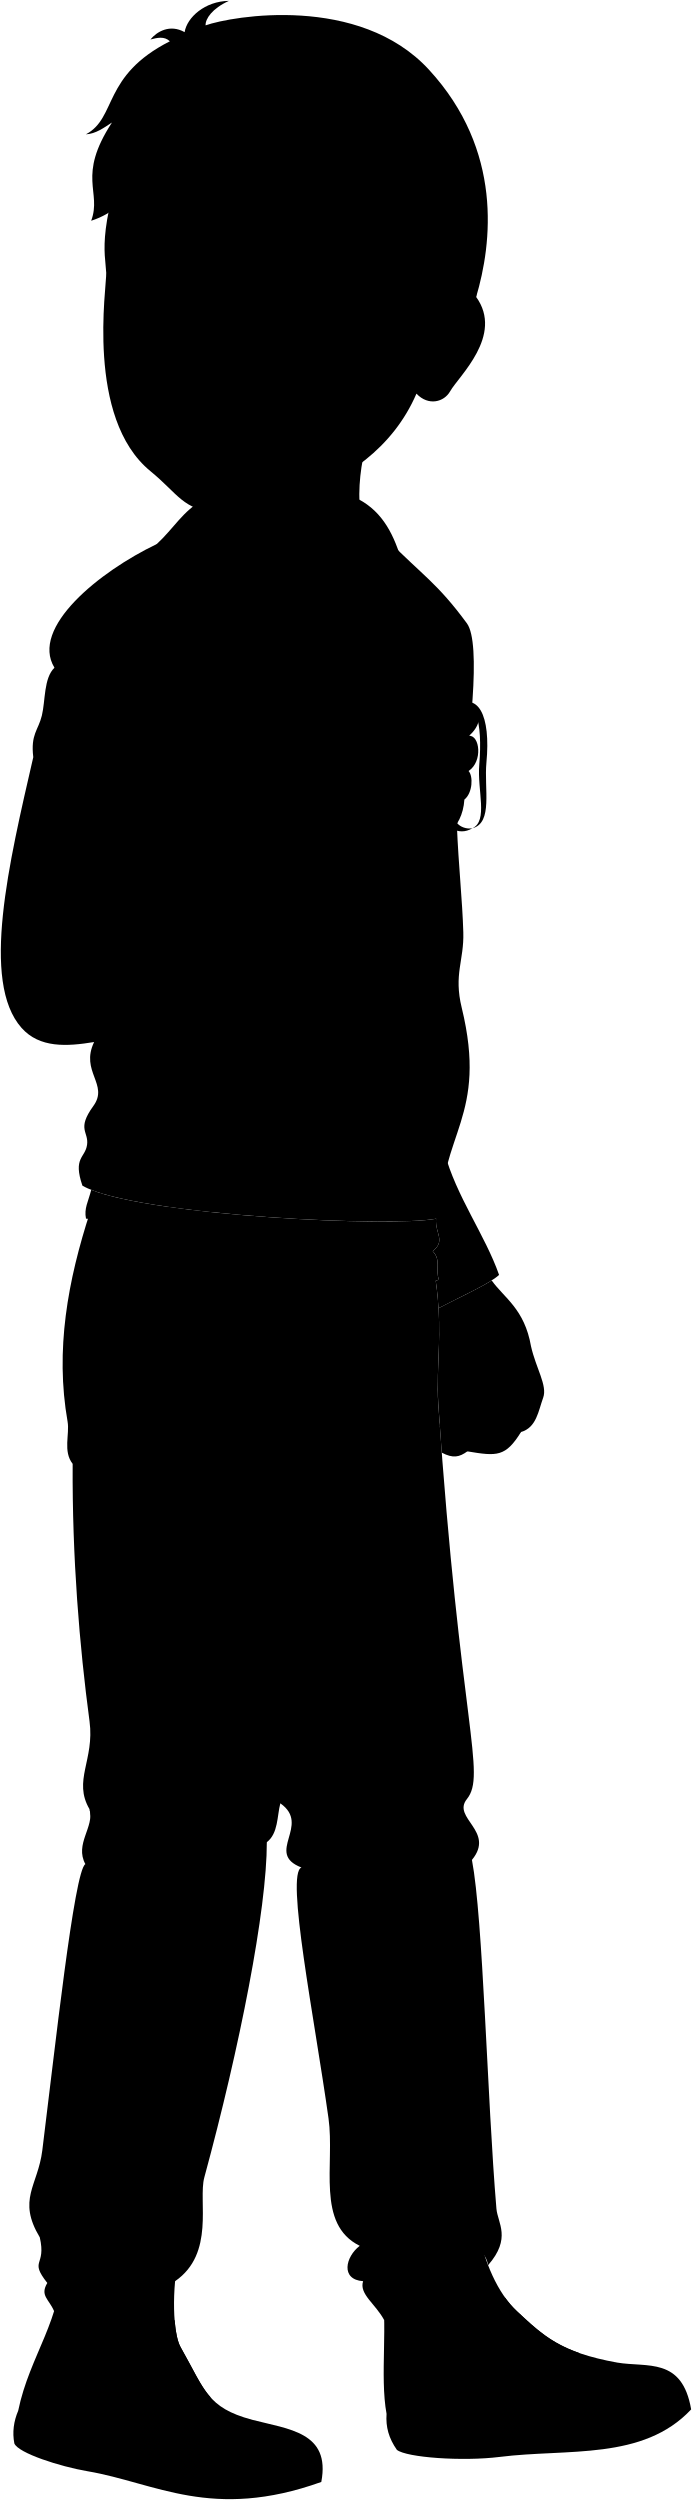
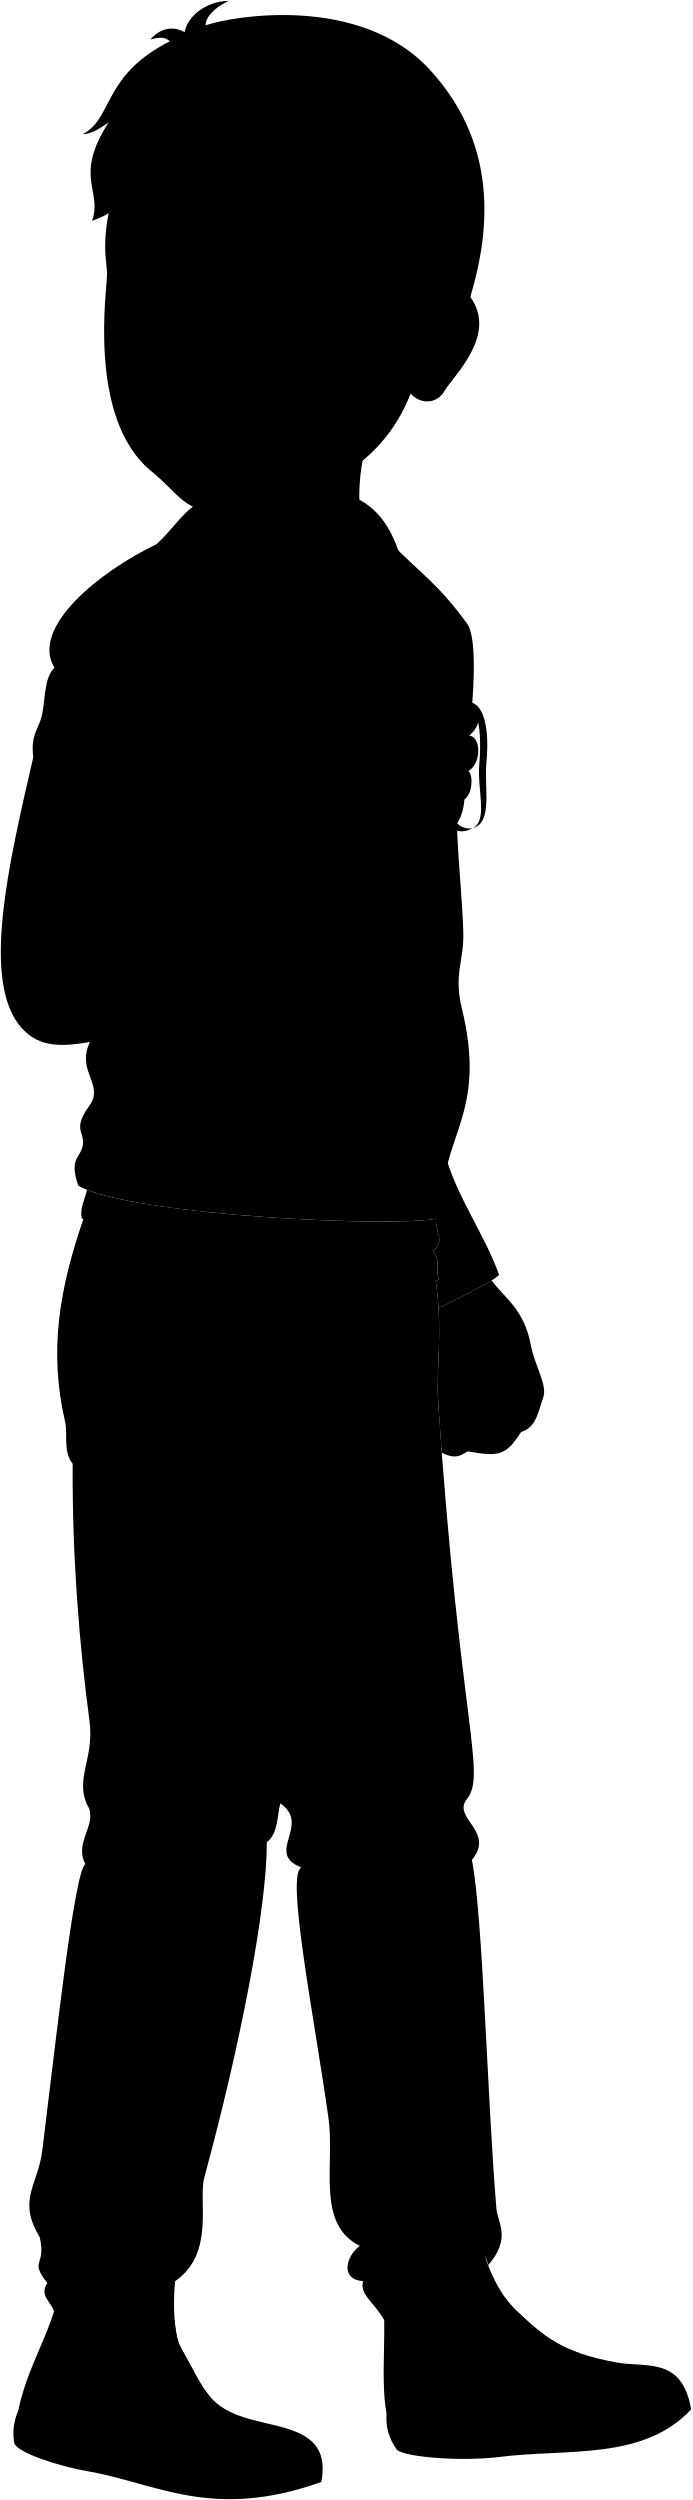
- <svg viewBox="0 0 828.59 2993.26">
+ <svg xmlns="http://www.w3.org/2000/svg" class="presence" viewBox="0 0 828.59 2993.26">
  <g class="soleWhite">
    <path d="M738.83,2828.71c36.13,6.15,77.93-6.92,88.69,56.1-57.64,61.49-147.79,46.64-229.33,56.88-44.28,5.55-111.43.76-123-8.46-9.79-14.05-13.44-27.44-12.37-43Z" />
    <path d="M301.54,2897.11c43.81,11.53,94.53,14.6,83.15,74.55-131,46.88-198.43,1-279.89-12.84-33-5.6-83-21.75-87.62-33.27-2.59-13.42-.79-26.46,4.61-39.2Z" />
  </g>
  <g class="bennettShoe">
    <path d="M456,2736.49c9.43,42.28-1.62,108.36,6.84,153.7,73.78,29.21,134.57,10.76,216.8,9.23,5.79-27.07,21.52-54.57,59.17-70.71-67.63-12.3-87.66-31.41-119.89-61.48-23.05-21.52-39.27-58.7-47.64-101.45Z" />
    <path d="M214.7,2697.82c-9.61,44.18-7.63,96.29,1.53,112.45,29.21,51.49,31.51,72.24,85.31,86.84-37.78,6.58-66.94,18.81-68.4,49.19-38.43,0-91.11-17.56-134.26-25.52-28.48-5.26-66.33-20.6-77.09-34.43,13.84-67.1,53-108.36,53-182.38C120.73,2691.11,167.31,2688.39,214.7,2697.82Z" />
  </g>
  <g class="shoelace">
    <path d="M216.23,2810.27c-3.54-6.24-6-17.86-7.14-32.31-10.49-.38-20.3,1-29.25,4.6,7,32.45,22.89,64.62,45.26,96.6,7.82-4.48,17-7.21,27.12-8.65C239.88,2856.77,232,2838,216.23,2810.27Z" />
    <path d="M618.94,2767.23a109,109,0,0,1-14-16c-13.15,2.89-34.91,12.92-32.71,17.61,22.63,26.68,47.61,52.15,76.79,71.13,11.16-9.84,26.26-17.17,43.92-22.88C659.4,2805.2,642.4,2789.12,618.94,2767.23Z" />
  </g>
  <ellipse class="converseLogo" cx="528.36" cy="2840.3" rx="34.96" ry="37.33" />
-   <path class="bennettJeans" d="M519.72,1521.15c12.13,68.75,1.88,113.24,5,159.74,26.18,384.29,58,443.65,34.27,473.18-18.28,22.73,34.37,38.42,6.06,72.8,13.46,70.24,18.2,286.13,29.32,417.57,1.46,17.21,18.31,35.39-10,67.71-5-31.31-46.51-24.24-39.3,10.17-28.7,2.54-59.78,29.29-85.1,55.58-10.07-19.21-30.33-31.19-25.2-46.62-27.3-1.91-21.23-29.21-4.05-42.35-52.6-26-29.68-97.46-37.4-152.68-16.73-119.58-51.6-293.2-32.39-300.28-44.49-17.19,12.13-50.55-25.28-76.84-4,15.16-2.41,36-16.18,46.51.12,80.67-32.51,245.8-74.84,401.39-7.64,28.09,13.17,91-35,124.25-2.34-26.18-38.74-22.13-41.78,11.23-31.93-1-68.75,14.16-103.07,24.72-6.12-14.61-17.24-18.65-8.14-33.82-22.25-28.31-.9-19.21-9-54.6-27.3-45.49-2.31-61.57,3-104.13,15-119.5,38.23-335.25,51.57-342.76-13.15-24.26,11.12-44.48,5-65.71-20.22-34.38,6.17-58.88,0-105.16-12.1-90.77-20.86-195.74-20.22-308.37-11.82-15-3.42-35.48-6.07-50.55-15.07-85.68.14-168.77,27.19-251.76Z" />
-   <path class="shirtWhite" d="M522.13,1459.21c-55.48,10.33-334.73-3.45-412.89-34.63-3.65,14.45-8.75,22.13-6.28,34.51,125.2,8.94,303.13,107.32,422.64,73.17-4.88-12.19,3-23.55-7.51-34.14C534,1485,520.76,1477.33,522.13,1459.21Z" />
+   <path class="bennettJeans" d="M519.72,1521.15c12.13,68.75,1.88,113.24,5,159.74,26.18,384.29,58,443.65,34.27,473.18-18.28,22.73,34.37,38.42,6.06,72.8,13.46,70.24,18.2,286.13,29.32,417.57,1.46,17.21,18.31,35.39-10,67.71-5-31.31-46.51-24.24-39.3,10.17-28.7,2.54-59.78,29.29-85.1,55.58-10.07-19.21-30.33-31.19-25.2-46.62-27.3-1.91-21.23-29.21-4.05-42.35-52.6-26-29.68-97.46-37.4-152.68-16.73-119.58-51.6-293.2-32.39-300.28-44.49-17.19,12.13-50.55-25.28-76.84-4,15.16-2.41,36-16.18,46.51.12,80.67-32.51,245.8-74.84,401.39-7.64,28.09,13.17,91-35,124.25-2.34-26.18-38.74-22.13-41.78,11.23-31.93-1-68.75,14.16-103.07,24.72-6.12-14.61-17.24-18.65-8.14-33.82-22.25-28.31-.9-19.21-9-54.6-27.3-45.49-2.31-61.57,3-104.13,15-119.5,38.23-335.25,51.57-342.76-13.15-24.26,11.12-44.48,5-65.71-20.22-34.38,6.17-58.88,0-105.16-12.1-90.77-20.86-195.74-20.22-308.37-11.82-15-5.59-35.65-9.07-50.55-19.4-83.27-8-159.07,25.19-251.76Z" />
+   <path class="shirtWhite" d="M522.13,1459.21c-55.48,10.33-339.73-3.45-417.89-34.63-3.65,14.45-8.75,22.13-6.28,34.51,125.2,8.94,308.13,107.32,427.64,73.17-4.88-12.19,3-23.55-7.51-34.14C534,1485,520.76,1477.33,522.13,1459.21Z" />
  <g class="bennettJacket">
    <path d="M518.09,1498.12c10.53,10.59,2.63,22,7.51,34.14-1.3.37-2.61.73-3.93,1.07,1.69,11.65,2.74,22.59,3.37,33,28.43-14.83,61.17-29.24,72.51-39.88-16.76-47.88-51.36-94.07-65.44-146.83l-10,79.61C520.76,1477.33,534,1485,518.09,1498.12Z" />
-     <path d="M187.64,651.45C118.92,684.3,35.91,751.56,65.2,799.46,52.25,811.9,54.47,839,50.11,856.8s-13.54,22.1-10.27,49.75c-29.11,126.51-63.15,268.87-14,324.19,21.59,24.27,54.27,22.27,86.84,16.89-17,35.43,18,50.68-.93,76.62-20.35,28-5.23,30.61-7.52,46.48s-17.1,15-5.56,48.84c61.16,36,388.34,51.67,428.91,38.31-1.37-100,57.08-120.65,25.23-251.37-9.78-40.12,2.9-56.29,1.91-90.25-1.12-38.75-5.7-79.12-7.7-128.1,16.67-103.12,29.34-218.23,12-241.84-35.64-48.47-53.43-57.74-93.34-98.37Z" />
+     <path d="M187.64,651.45C118.92,684.3,35.91,751.56,65.2,799.46,52.25,811.9,54.47,839,50.11,856.8s-13.54,22.1-10.27,49.75c-29.11,126.51-63.15,268.87-14,324.19,21.59,24.27,49.27,22.27,81.84,16.89-17,35.43,18,50.68-.93,76.62-20.35,28-5.23,30.61-7.52,46.48s-17.1,15-5.56,48.84c61.16,36,393.34,51.67,433.91,38.31-1.37-100,57.08-120.65,25.23-251.37-9.78-40.12,2.9-56.29,1.91-90.25-1.12-38.75-5.7-79.12-7.7-128.1,16.67-103.12,29.34-218.23,12-241.84-35.64-48.47-53.43-57.74-93.34-98.37Z" />
  </g>
  <path class="bennettJacketInner" d="M342.6,986c10.66,24.73,29.38,77.34,70,111.45C414.63,1089.29,350.75,990.07,342.6,986Z" />
  <g class="zipperDisplayLine">
    <path d="M456.84,1030.93c16.94,37,2.54,61.06,3.52,77.47,1.8,29.92,18.52,31.08,3.65,86.83,42.65,131.42-15.55,194.25-10.53,267.36" />
    <path d="M428.72,719c19.07,24.83,9.29,55.37,13.78,73.93,5.75,23.72,11.49,35.73,12.26,63.45" />
  </g>
  <path class="bennettJacketCollar" d="M352.72,762.13c-68.69-38-170.67-104-165.08-110.68,41.32-38,42-82.74,199.71-65.66,88.89,9.62,91.46,83.88,110.52,151.21C476.65,729.18,471,681.15,447,686.18L401.87,694C383.44,691.76,379.65,732.49,352.72,762.13Z" />
  <g class="clothesDisplayLine">
    <path d="M486.17,1538.89c-6.35,26.44,14.15,31.75,1.62,63.54-6.82,17.31,3.17,42.16-29.62,79.33-14.35,16.28-32.79,10.58-47.59,31.74,7.4-27.51,25.38-25.39,39.13-76.16,4.47-16.49,2.16-28.56,6.35-42.31,6.47-21.27-6.57-33.77-1.28-56" />
    <path d="M379.48,1528.07c-22.77,11.12-50.21,16.62-84.12,9" />
    <path d="M679.66,2899.42c49.52-3.58,97.2-23.37,135.09-48.36" />
    <path d="M233.14,2946.3c52.92,5.71,102.15,1.67,146.16-16.12" />
  </g>
  <g class="clothesOverlapLine">
    <path d="M219.61,882.15c-8.14,55.93-18.84,105-35.16,139.25,7.11,13.74-4.45,29.29-13.37,44.57,11.46-3.19,11.46,17.82,68.76-15.28,6.56-17.26,20.57-20.16,35.66-21,0-25.54,35-15.92,67.1-43.69" />
-     <path d="M412.59,1097.44c-11.67,29.65-204.33,140.61-299.86,150.19" />
+     <path d="M412.59,1097.44c-11.67,29.65-209.33,140.61-304.86,150.19" />
    <path d="M530.78,763.47c6.23,17.86,10,36.14,10.23,55" />
    <path d="M306.56,1205.06c-35.05,56.07-63.08,119.59-89.37,163" />
    <path d="M179.84,2782.56c-6.94-18.94-2.65-26.94-12-40" />
    <path d="M545.12,2722.32c9.38,6.78,12.14,29,27.16,46.5" />
    <path d="M184.28,2799.39a125.37,125.37,0,0,1,27.14-3.81" />
    <path d="M190.44,2816.7a85.62,85.62,0,0,1,27.6-3.22" />
    <path d="M197.85,2833.39a105.64,105.64,0,0,1,28.41-4.86" />
    <path d="M205.58,2848.17c8.1-3.71,17.44-5.7,27.56-6.82" />
    <path d="M214.68,2863.48c8-4.61,17.09-6.72,27.08-7.15" />
    <path d="M582.66,2780.76c11.11-7.11,22.78-12,35.28-13.53" />
    <path d="M596.43,2795.58q14.27-11.89,36.13-15.79" />
    <path d="M612.63,2811.39c8-8.55,19.45-15,33.69-19.91" />
    <path d="M624.19,2821.5q14.92-12,37.74-19.06" />
    <path d="M637.71,2832.09c9.17-8.63,22.82-15.39,39.95-20.7" />
    <path d="M410.58,1713.5c-23.28,86.73-66.64,399.82-74.88,445.63" />
  </g>
  <g class="clothesFoldLine">
    <path d="M65.2,799.46c15-25.82,52.69-17.56,29.47-36.14" />
    <path d="M87.44,808.22c15.49-21.16,70.71-12.91,93.42,19.09" />
    <path d="M239.69,788.61c8.26,24.77-2.58,87.73-20.08,93.54,4.08-50.19-50.11-97.67-13-79.09" />
    <path d="M244.33,871.69c-7.35,14.5-16.81,26.46-28.64,35.57" />
    <path d="M365.1,898.53c-31.32,17.09-63.2,31.25-96,40.77" />
    <path d="M335.16,941.37c-27.09,17.68-55.53,32.08-85.67,42.31" />
    <path d="M129.76,942.4c25.87,28.81,45.08,55.47,54.69,79" />
    <path d="M136.47,1002.26C145.81,1028,114.8,1058,72,1075" />
    <path d="M82.28,1111.16c30.45-33,83.73-65.51,88.8-45.19-29.14,12.14-66.09,65.83-89.83,120" />
    <path d="M175.69,1074c-17.54,5.16-22.19,83.09-33.54,68.12" />
    <path d="M239.84,1050.69c4,12.36-.81,43.08-8.41,79.56" />
    <path d="M275.5,1029.68c4.6,12,5.79,40.72-4.85,21.61" />
-     <path d="M165.47,1253.28c-18.63,1.62-32.69,14.64-25.93,30.78" />
-     <path d="M175.19,1335.1c-14.32-7.28-30.57-1.36-47.8,11.34" />
-     <path d="M148.46,1390.19c-6.09-3-32.92,5.44-29.17,10.53" />
+     <path d="M160.47,1253.28c-18.63,1.62-32.69,14.64-25.93,30.78" />
+     <path d="M170.19,1335.1c-14.32-7.28-30.57-1.36-47.8,11.34" />
+     <path d="M143.46,1390.19c-6.09-3-32.92,5.44-29.17,10.53" />
    <path d="M498.44,1412.88c-34.74,3.71-68.8,3.35-102.08-1.62" />
    <path d="M489.53,1381.28c-43.71,4.83-82.63,4.2-113.42-5.67" />
-     <path d="M212.46,1427.46c-24.31-2.43-47.19-13.44-63.19-7.29" />
+     <path d="M212.46,1427.46c-24.31-2.43-52.19-13.44-68.19-7.29" />
    <path d="M509,1194.14a638.64,638.64,0,0,1-111-3.24" />
    <path d="M509,1113.93a277.68,277.68,0,0,1-89.92-.81" />
    <path d="M518.09,1498.12c-64,4.27-188.75,1.93-89.83,15.52" />
    <path d="M553.43,786.48c2.68,19.24,3.52,38.07-2.37,55.4" />
    <path d="M454.5,1693.21c33.21-15.87,57.29-25.67,25.76,1.51" />
    <path d="M481,1714.43c-16.82-3.69-37-1.35-59.11,4.54" />
    <path d="M394.63,1703.06c-20.88-4.94-43.27-6-66.68-4.55" />
    <path d="M378,1728.82c-21.4,2.37-39.78,8.25-55.32,17.43" />
    <path d="M546.34,2126.66c-21.22,22.74-69.11,19-109.27,6.82" />
    <path d="M361,2236c46.53,8.15,172.75-57.68,176.27-29.74,2.3,18.3-52.44,31.83-85,27.28" />
    <path d="M362.81,2180.47c43.95,8.33,115.24-40.7,131.24-14.4,8,13.07-36.89,24.71-95.63,30.31" />
    <path d="M139.11,2087.26c30.3,69.37,81.25,122.17,173.68,94.72" />
    <path d="M319.52,2205.64c-15.82,6.65-34,8.93-31.74,24.84" />
    <path d="M287.78,2261.55c-29.2-23-74.1-22.31-130.34-4.55" />
    <path d="M107.31,2166.21c29.53,45.33,112.62,25,116.06,46.84,2.28,14.4-73.65,7.58-104.72,22.74" />
    <path d="M87.09,1752.68c5.82,8,14.58,12.43,25.06,14.77" />
    <path d="M578.07,2654.68C526,2680,465,2664.64,420.93,2610.84" />
    <path d="M430.77,2688.93c28,2.29,57-2.18,27,17.56" />
    <path d="M434.82,2731.28c42.57,2.45,64.83-23.46,97.38-36.08" />
    <path d="M109.75,2641.4c39.85,38.52,91.64,57.2,117.58,25.24" />
    <path d="M47.66,2678.81c42.79,37,91.31,9.11,88.66,30.34-1.33,10.63-47.83,9.3-61.5-5.18" />
    <path d="M56.65,2733.41c17.1,9,36.74,8.81,57.75,3.64" />
    <path d="M227.32,2701.84c-5.32,18.6-71.48,1.54-62.44,18.6" />
  </g>
  <g class="eye">
    <circle class="sclera" cx="281.93" cy="325.12" r="140.84" />
    <g class="irisDarkBrown">
      <ellipse cx="342.49" cy="324.05" rx="21.42" ry="21.55" />
      <ellipse cx="180.09" cy="322.05" rx="21.42" ry="21.55" />
    </g>
    <g class="pupil">
      <ellipse cx="340.99" cy="324.05" rx="8.33" ry="8.38" />
      <ellipse cx="178.59" cy="322.05" rx="8.33" ry="8.38" />
    </g>
  </g>
  <g class="skinEastAsian">
    <path d="M460.72,478.4c-22.2,36.29-38.77,99.76-26.19,156.28,16.29,12.22,19.54,31.76,12.49,51.5C439.68,694,430,708,428.72,719c-11.66-8.18-15.76-23.46-26.85-25-47.49-7.62-149.2-48.78-164.44-67.73,7.3-25.11.53-69.26-21-104.8" />
    <path d="M423.81,1039.73c-10.64,6.61-22.91,18.79-35.55,32.27-22-28.07-34.8-60-43.15-80.07h0c10.72-8.61,16.19-14.77,25.56-27,9.77-11.58,22.79-71.11,72.73-101.05,34.33-20.58,53.17-2.24,87.87-42.39,12.39-7.93,23.79,9.42,10.47,25.28C568,829.45,587.29,858.7,561.51,881c12.89-1,16.85,30.73-.5,42.14,5.64,5.85,5,26.27-5,34.2C551.1,1030.23,451,1018.33,423.81,1039.73Z" />
    <path d="M635.77,1611.85c-7.76-44.74-32.16-57.79-47.1-78.8-15.06,9.64-40.74,21.31-63.63,33.26,2.69,44.79-2.69,79.11-.27,114.58q2.09,30.52,4.12,58.35c13.62,7.19,21.08,5.42,30.69-1.52,35.78,6,45.71,6.63,64.26-23.18,18.55-5.3,20.77-25.38,26.5-41.08C655.63,1659,641.73,1638.35,635.77,1611.85Z" />
-     <path d="M127.17,326.64C126,301.78,114.07,273.29,166,138.49c137.35-160.1,416.82,53.14,404.07,217,33.36,46.11-20.93,94.95-31.11,113-7.25,12.9-26,18-40.35,2.83-28.14,65.42-85.72,103.93-145.75,124.47-37.79,12.93-50.22,23.37-91,18.9-43.89-4.82-47.5-22.5-81.8-50.61C102.13,500.21,127.92,342.37,127.17,326.64ZM319,339.42c16.18,13.74,56,14.92,80.05-.93C390.6,327.92,378.35,307,350,308c-21.37.72-29.2,9.61-38.16,26.2C308.78,339.87,316.69,337.49,319,339.42ZM231.4,330c-10-16-22.85-24.8-42-24.33-20.13.5-29.06,11.77-34.59,27.62,15.86,16.33,49.26,17.09,68.95,2.44C226.17,333.9,235.18,336,231.4,330Z" />
+     <path d="M128.17,326.64C127,301.78,114.07,273.29,166,138.49c137.35-160.1,409.82,53.14,397.07,217,33.36,46.11-20.93,94.95-31.11,113-7.25,12.9-26,18-40.35,2.83-26,66.9-78.72,103.93-138.75,124.47-37.79,12.93-50.22,23.37-91,18.9-43.89-4.82-46.5-22.5-80.8-50.61C103.13,500.21,128.92,342.37,128.17,326.64ZM319,339.42c16.18,13.74,56,14.92,80.05-.93C390.6,327.92,378.35,307,350,308c-21.37.72-29.2,9.61-38.16,26.2C308.78,339.87,316.69,337.49,319,339.42ZM231.4,330c-10-16-22.85-24.8-42-24.33-20.13.5-29.06,11.77-34.59,27.62,15.86,16.33,49.26,17.09,68.95,2.44C226.17,333.9,235.18,336,231.4,330Z" />
  </g>
  <g class="skinOverlapLine">
    <path d="M470.06,872.66c26.78-10.56,38.47-8.68,71.68-25.86" />
    <path d="M561.51,881c-11.11,9.75-24.31,15.41-36.76,24.08" />
    <path d="M561,923.15c-6.77,5.7-13.47,10.07-20,12.12" />
    <path d="M556.06,957.35c-2.78,2-5.62,3.7-8.3,5.45" />
    <path d="M623.84,1714.54C608,1718,593,1728.89,582.91,1726.06c-17-9.33-4.25-32.16,9.91-33.75" />
    <path d="M559.58,1737.72c-17.4-9.54-16.13-19.72-33.52-30.75,5.51-34.37,41.58-16.13,49.89,0" />
    <path d="M529.72,1625.59c5.37,7.14,22.55,3.53,36.65,18.68,17.89,29.47,21.56,61.85,48.37,51.51,24.58-15.51-14.54-61.38-25.89-95.31" />
  </g>
  <g class="skinFoldLine">
-     <path d="M535.42,384.24c18.63-40.82,53.11,1.58,15.06,49.53" />
-     <path d="M528.29,403.26c15.49,14.31-17.91,29.59-7.21,36.91,7.4,5.06,8.6-11.76,18.32-16.74,17.13-8.76,15.61-30.76-2.79-27.3" />
+     <path d="M528.42,384.24c18.63-40.82,53.11,1.58,15.06,49.53" />
+     <path d="M521.29,403.26c15.49,14.31-17.91,29.59-7.21,36.91,7.4,5.06,8.6-11.76,18.32-16.74,17.13-8.76,15.61-30.76-2.79-27.3" />
  </g>
  <path class="skinCreaseLine" d="M531.31,1659.41c17.53-4.15,33.27-2.54,46.52,7.06-5.4,4.11-10.83,7.16-12.79,13.9" />
  <path class="braceletLight" d="M565.6,991.71c19.09-9,5.64-44.9,8.23-76.28,4.12-49.88-3.68-87.06-32.09-68.63,31.08-20.86,46,9.8,40.65,66.29C579.45,944.38,590.5,985.1,565.6,991.71Z" />
  <path class="braceletDark" d="M547.45,985.67a54.82,54.82,0,0,1-5.16,7c6.23,3.34,14.7,4.21,23.31-1C558.51,993,551,990,547.45,985.67Z" />
-   <g class="head50">
-     <path class="lipMaleMedium__noStroke" d="M242.5,469.41c10.75,5.22,17.2,3.07,29.49.31,18.44,3.95,25.37,24.75,42.35,41-12.68,3.47-21.41,20.23-51.52,22.31-23.16,1.6-34.46-23-43.42-23.08C243.79,488.79,228,476.19,242.5,469.41Z" />
-     <path class="teeth" d="M227.37,505.78c7.31-5.1,14.67-11.52,23.51-20.75,13.51,8.9,20.49-2,23.55-1.42,13.59,4.18,20,14.62,30.47,21.06C278.4,501,251.92,500.07,227.37,505.78Z" />
-     <g class="lipOverlapLine">
-       <path d="M250.88,485a30.25,30.25,0,0,0-7.36-3.68" />
-       <path d="M227.37,505.78A62.43,62.43,0,0,1,215.59,512" />
-       <path d="M304.9,504.67a168.13,168.13,0,0,0,16.87,9.51" />
-     </g>
-     <g class="lipEdgeLine">
-       <path d="M272,469.72c-12.29,2.76-18.74,4.91-29.49-.31" />
-       <path d="M290.73,525.93c-24.27,12-43.93,8-54.07-5.53" />
-     </g>
-     <g class="cheekLine">
-       <path d="M221.2,434.78c-4,7.38-11.06,12.24-14.48,22.73" />
-       <path d="M307.55,417.28c11.81,12.15,23.62,26.65,31,43.52" />
-     </g>
-     <g class="noseLine">
-       <path d="M230.64,403.11c-3,13.24-21.58,26.65-1,40.82" />
-       <path d="M307.55,417.28c6.23,5.25,5.4,19.9-6.4,27.33" />
-       <path d="M288,440.89c-8.79-9.88-14.05,3.06-21.59,3.72" />
-       <path d="M231,434.15c3.37,5.06,7.09,7.76,14.84,11.13" />
-     </g>
-     <g class="eyeFoldLine">
-       <path d="M378.28,358.4c-16.84,12.49-44.5,6.55-56-3" />
-       <path d="M218.7,352.65c-16,9.15-42.84,10.46-53.3.68" />
-     </g>
-     <path class="eyeCreaseLine" d="M158.32,310.82c16.53-18.21,42.5-25.29,65.21-3.6" />
-     <g class="eyebrowBlack">
-       <path d="M305.36,258.88c21.13,31.69,75.79,8.45,110.11,38C389.86,255.18,352.1,269.71,305.36,258.88Z" />
-       <path d="M236.56,256.47c-17.7,25.35-62.49,5.28-95.33,27.47C170.8,244.86,189.36,266.24,236.56,256.47Z" />
-     </g>
-     <path class="hairBlack" d="M350.65,232.66c4.52,8.48,18.34,17.94,20.36,31.1-56-26-72.95,6.22-136.29-34.5a74.45,74.45,0,0,1,14.4,29.84c-22.85-26.59-74.92-14-59.65-121.45-11.62,55.93-25.71,109-80.3,126.67,13-35.06-17.53-52.59,24.88-117.63-9.61,6.22-19.36,13.58-31.23,14.14C140.27,141,122,90.71,203.39,49.42c-6.71-6.35-15.18-4.23-23.3-2.12,7.77-9.53,23.3-18.71,40.95-8.82,2.83-17.65,24.34-37.1,53-37.43-20.12,9.18-28.24,21.54-27.89,29.31,31.73-11.21,184-37.55,267.36,53,89.07,96.78,75.57,208.26,56.61,272.09-14.71-18.36-41.29-.63-42.42,12.38-10.18-2.26-20.36-6.22-27.71-11.31,3.8-27.34,6.28-38.83-18.78-83.26C453,258.1,377.8,257.54,350.65,232.66Z" />
-     <path class="hairOverlapLine" d="M481.17,273.25c8.36,4.46,20.48,11.43,29.72,20.14" />
+   <path class="lipMaleMedium__noStroke" d="M242.5,469.41c10.75,5.22,17.2,3.07,29.49.31,18.44,3.95,25.37,24.75,42.35,41-12.68,3.47-21.41,20.23-51.52,22.31-23.16,1.6-34.46-23-43.42-23.08C243.79,488.79,228,476.19,242.5,469.41Z" />
+   <path class="teeth" d="M227.37,505.78c7.31-5.1,14.67-11.52,23.51-20.75,13.51,8.9,20.49-2,23.55-1.42,13.59,4.18,20,14.62,30.47,21.06C278.4,501,251.92,500.07,227.37,505.78Z" />
+   <g class="lipOverlapLine">
+     <path d="M250.88,485a30.25,30.25,0,0,0-7.36-3.68" />
+     <path d="M227.37,505.78A62.43,62.43,0,0,1,215.59,512" />
+     <path d="M304.9,504.67a168.13,168.13,0,0,0,16.87,9.51" />
  </g>
+   <g class="lipEdgeLine">
+     <path d="M272,469.72c-12.29,2.76-18.74,4.91-29.49-.31" />
+     <path d="M290.73,525.93c-24.27,12-43.93,8-54.07-5.53" />
+   </g>
+   <g class="cheekLine">
+     <path d="M221.2,434.78c-4,7.38-11.06,12.24-14.48,22.73" />
+     <path d="M307.55,417.28c11.81,12.15,23.62,26.65,31,43.52" />
+   </g>
+   <g class="noseLine">
+     <path d="M230.64,403.11c-3,13.24-21.58,26.65-1,40.82" />
+     <path d="M307.55,417.28c6.23,5.25,5.4,19.9-6.4,27.33" />
+     <path d="M288,440.89c-8.79-9.88-14.05,3.06-21.59,3.72" />
+     <path d="M231,434.15c3.37,5.06,7.09,7.76,14.84,11.13" />
+   </g>
+   <g class="eyeFoldLine">
+     <path d="M378.28,358.4c-16.84,12.49-44.5,6.55-56-3" />
+     <path d="M218.7,352.65c-16,9.15-42.84,10.46-53.3.68" />
+   </g>
+   <path class="eyeCreaseLine" d="M158.32,310.82c16.53-18.21,42.5-25.29,65.21-3.6" />
+   <g class="eyebrowBlack">
+     <path d="M305.36,258.88c21.13,31.69,75.79,8.45,110.11,38C389.86,255.18,352.1,269.71,305.36,258.88Z" />
+     <path d="M236.56,256.47c-17.7,25.35-62.49,5.28-95.33,27.47C170.8,244.86,189.36,266.24,236.56,256.47Z" />
+   </g>
+   <path class="hairBlack" d="M350.65,232.66c4.52,8.48,18.34,17.94,20.36,31.1-56-26-72.95,6.22-136.29-34.5a74.45,74.45,0,0,1,14.4,29.84c-22.85-26.59-74.92-14-59.65-121.45-11.62,55.93-24.71,109-79.3,126.67,13-35.06-22.53-52.59,19.88-117.63-9.61,6.22-19.36,13.58-31.23,14.14C136.27,141,122,90.71,203.39,49.42c-6.71-6.35-15.18-4.23-23.3-2.12,7.77-9.53,23.3-18.71,40.95-8.82,2.83-17.65,24.34-37.1,53-37.43-20.12,9.18-28.24,21.54-27.89,29.31,31.73-11.21,185-37.55,268.36,53,89.07,96.78,67.57,208.26,48.61,272.09-14.71-18.36-41.29-.63-42.42,12.38-10.18-2.26-24.36-6.22-31.71-11.31,3.8-27.34,6.28-38.83-18.78-83.26C442,258.1,377.8,257.54,350.65,232.66Z" />
+   <path class="hairOverlapLine" d="M470.17,273.25c8.36,4.46,20.48,11.43,29.72,20.14" />
</svg>
